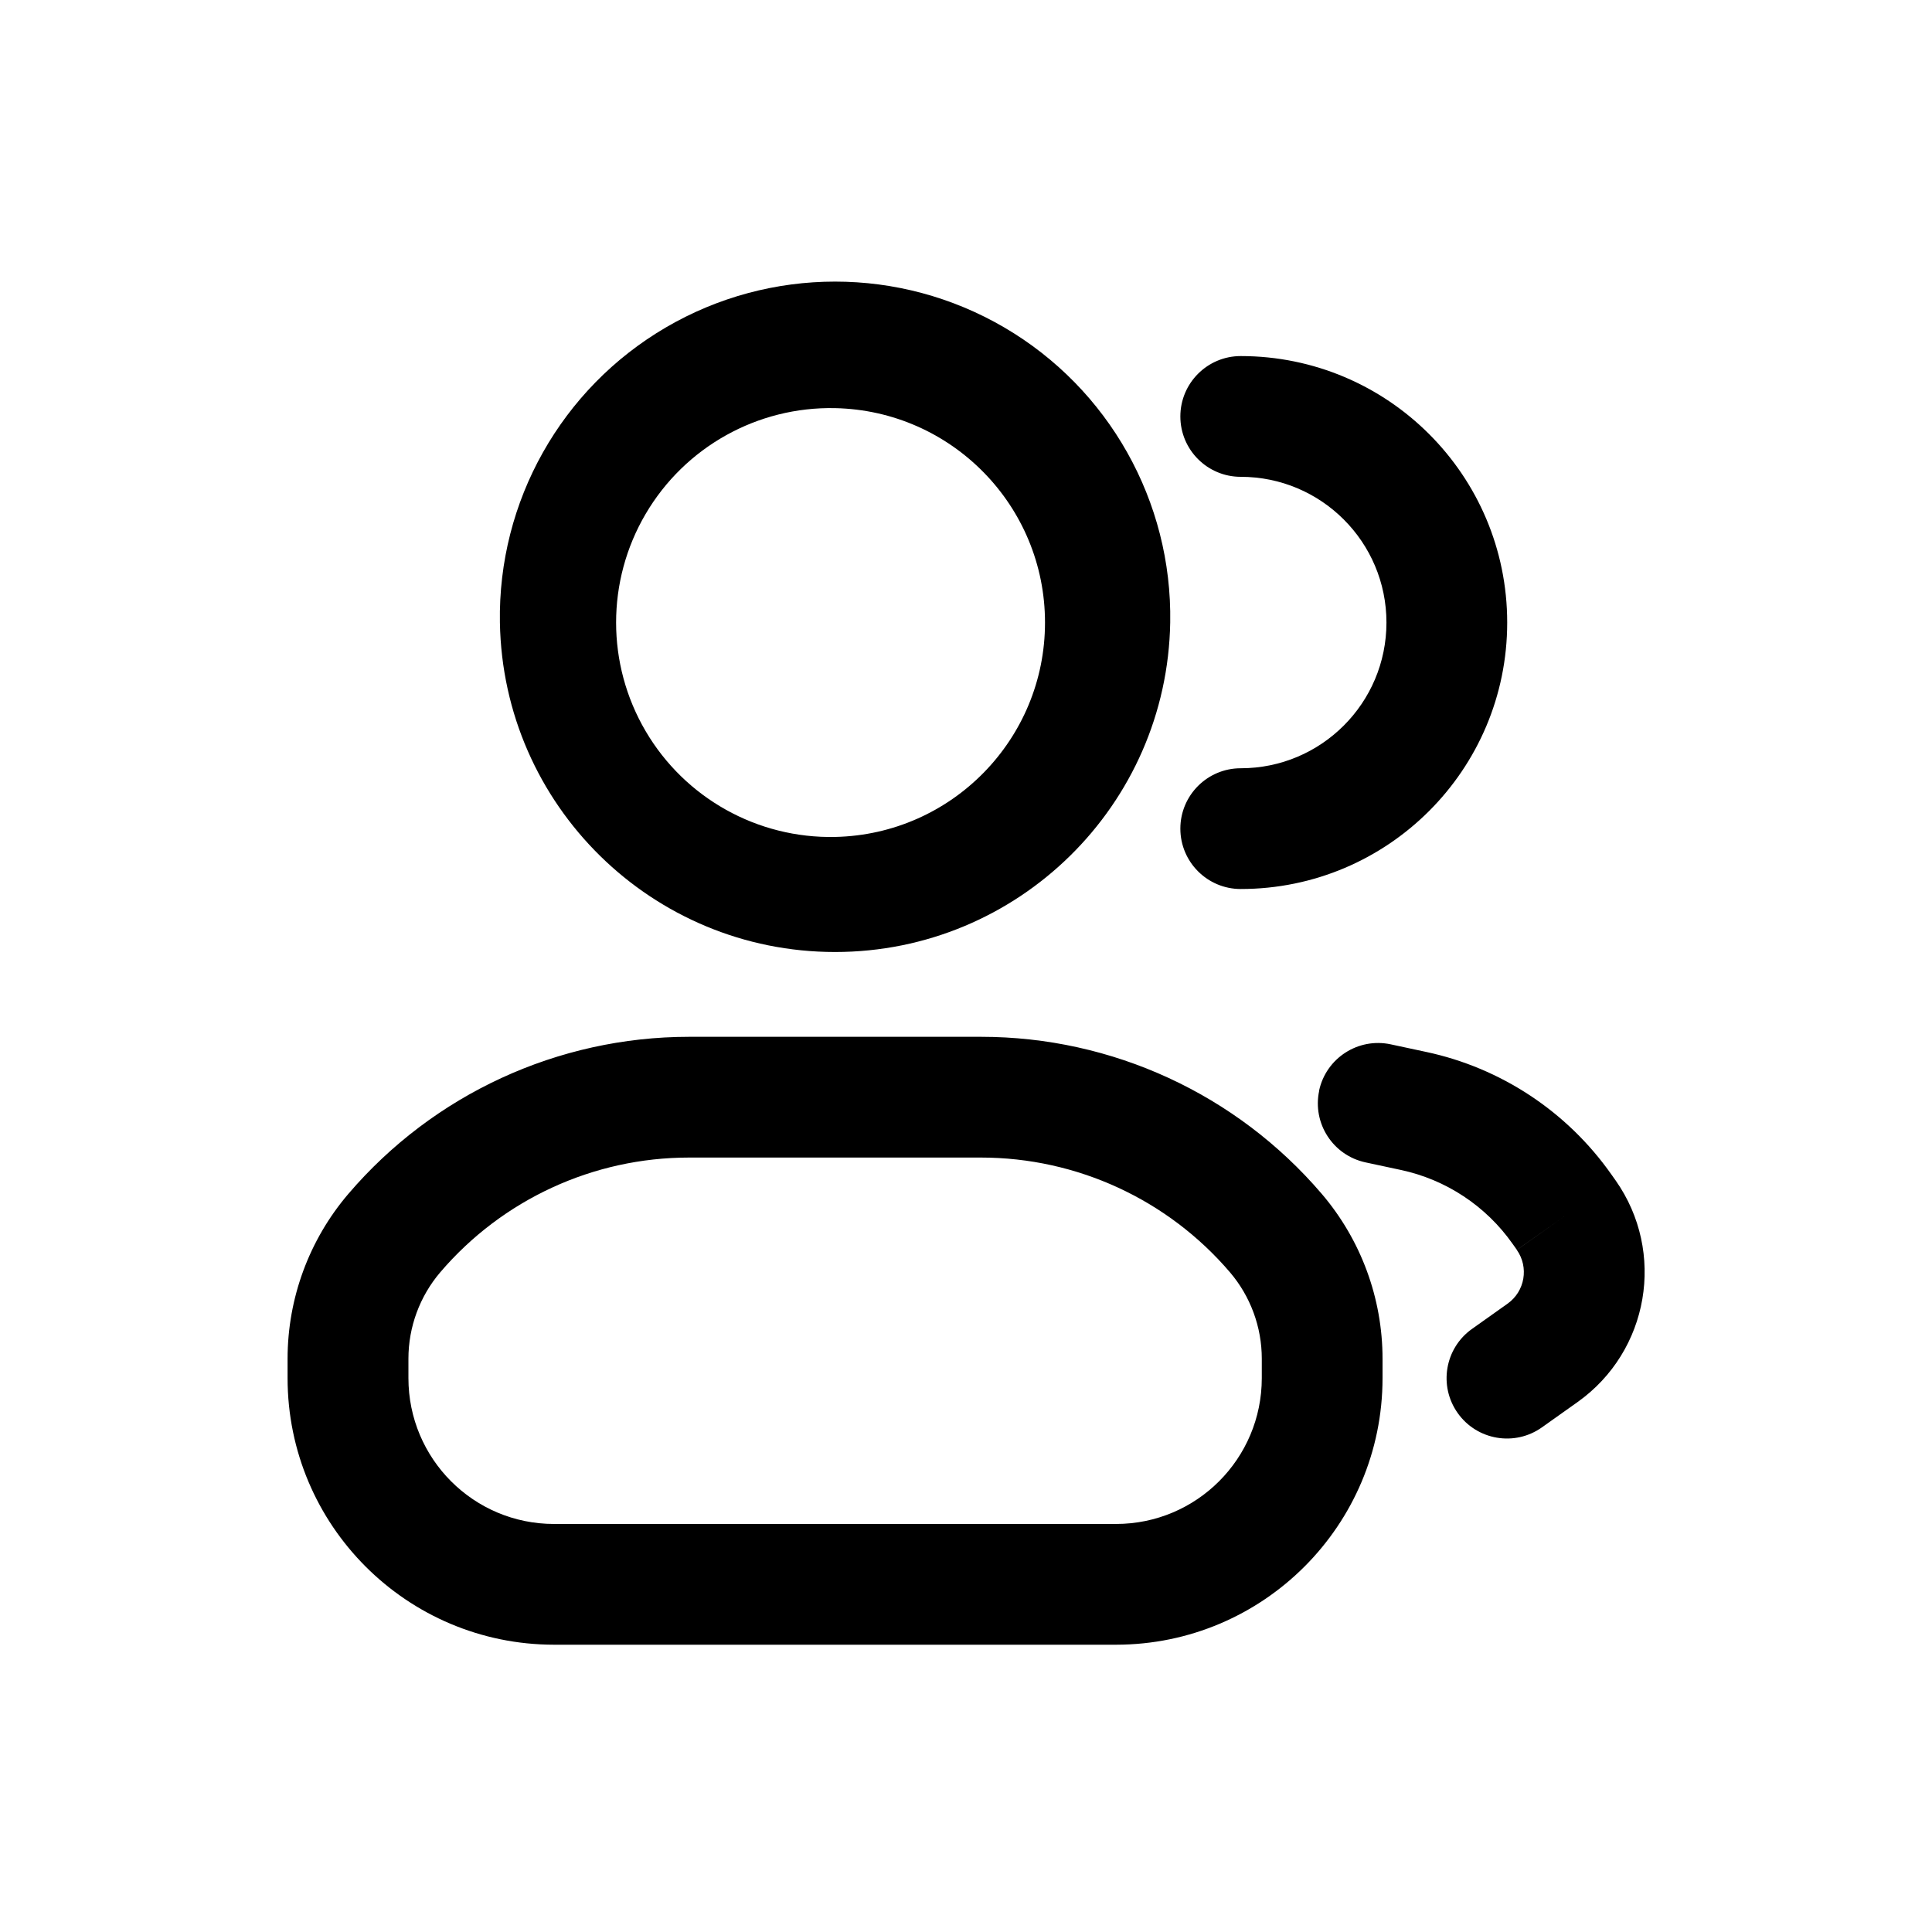
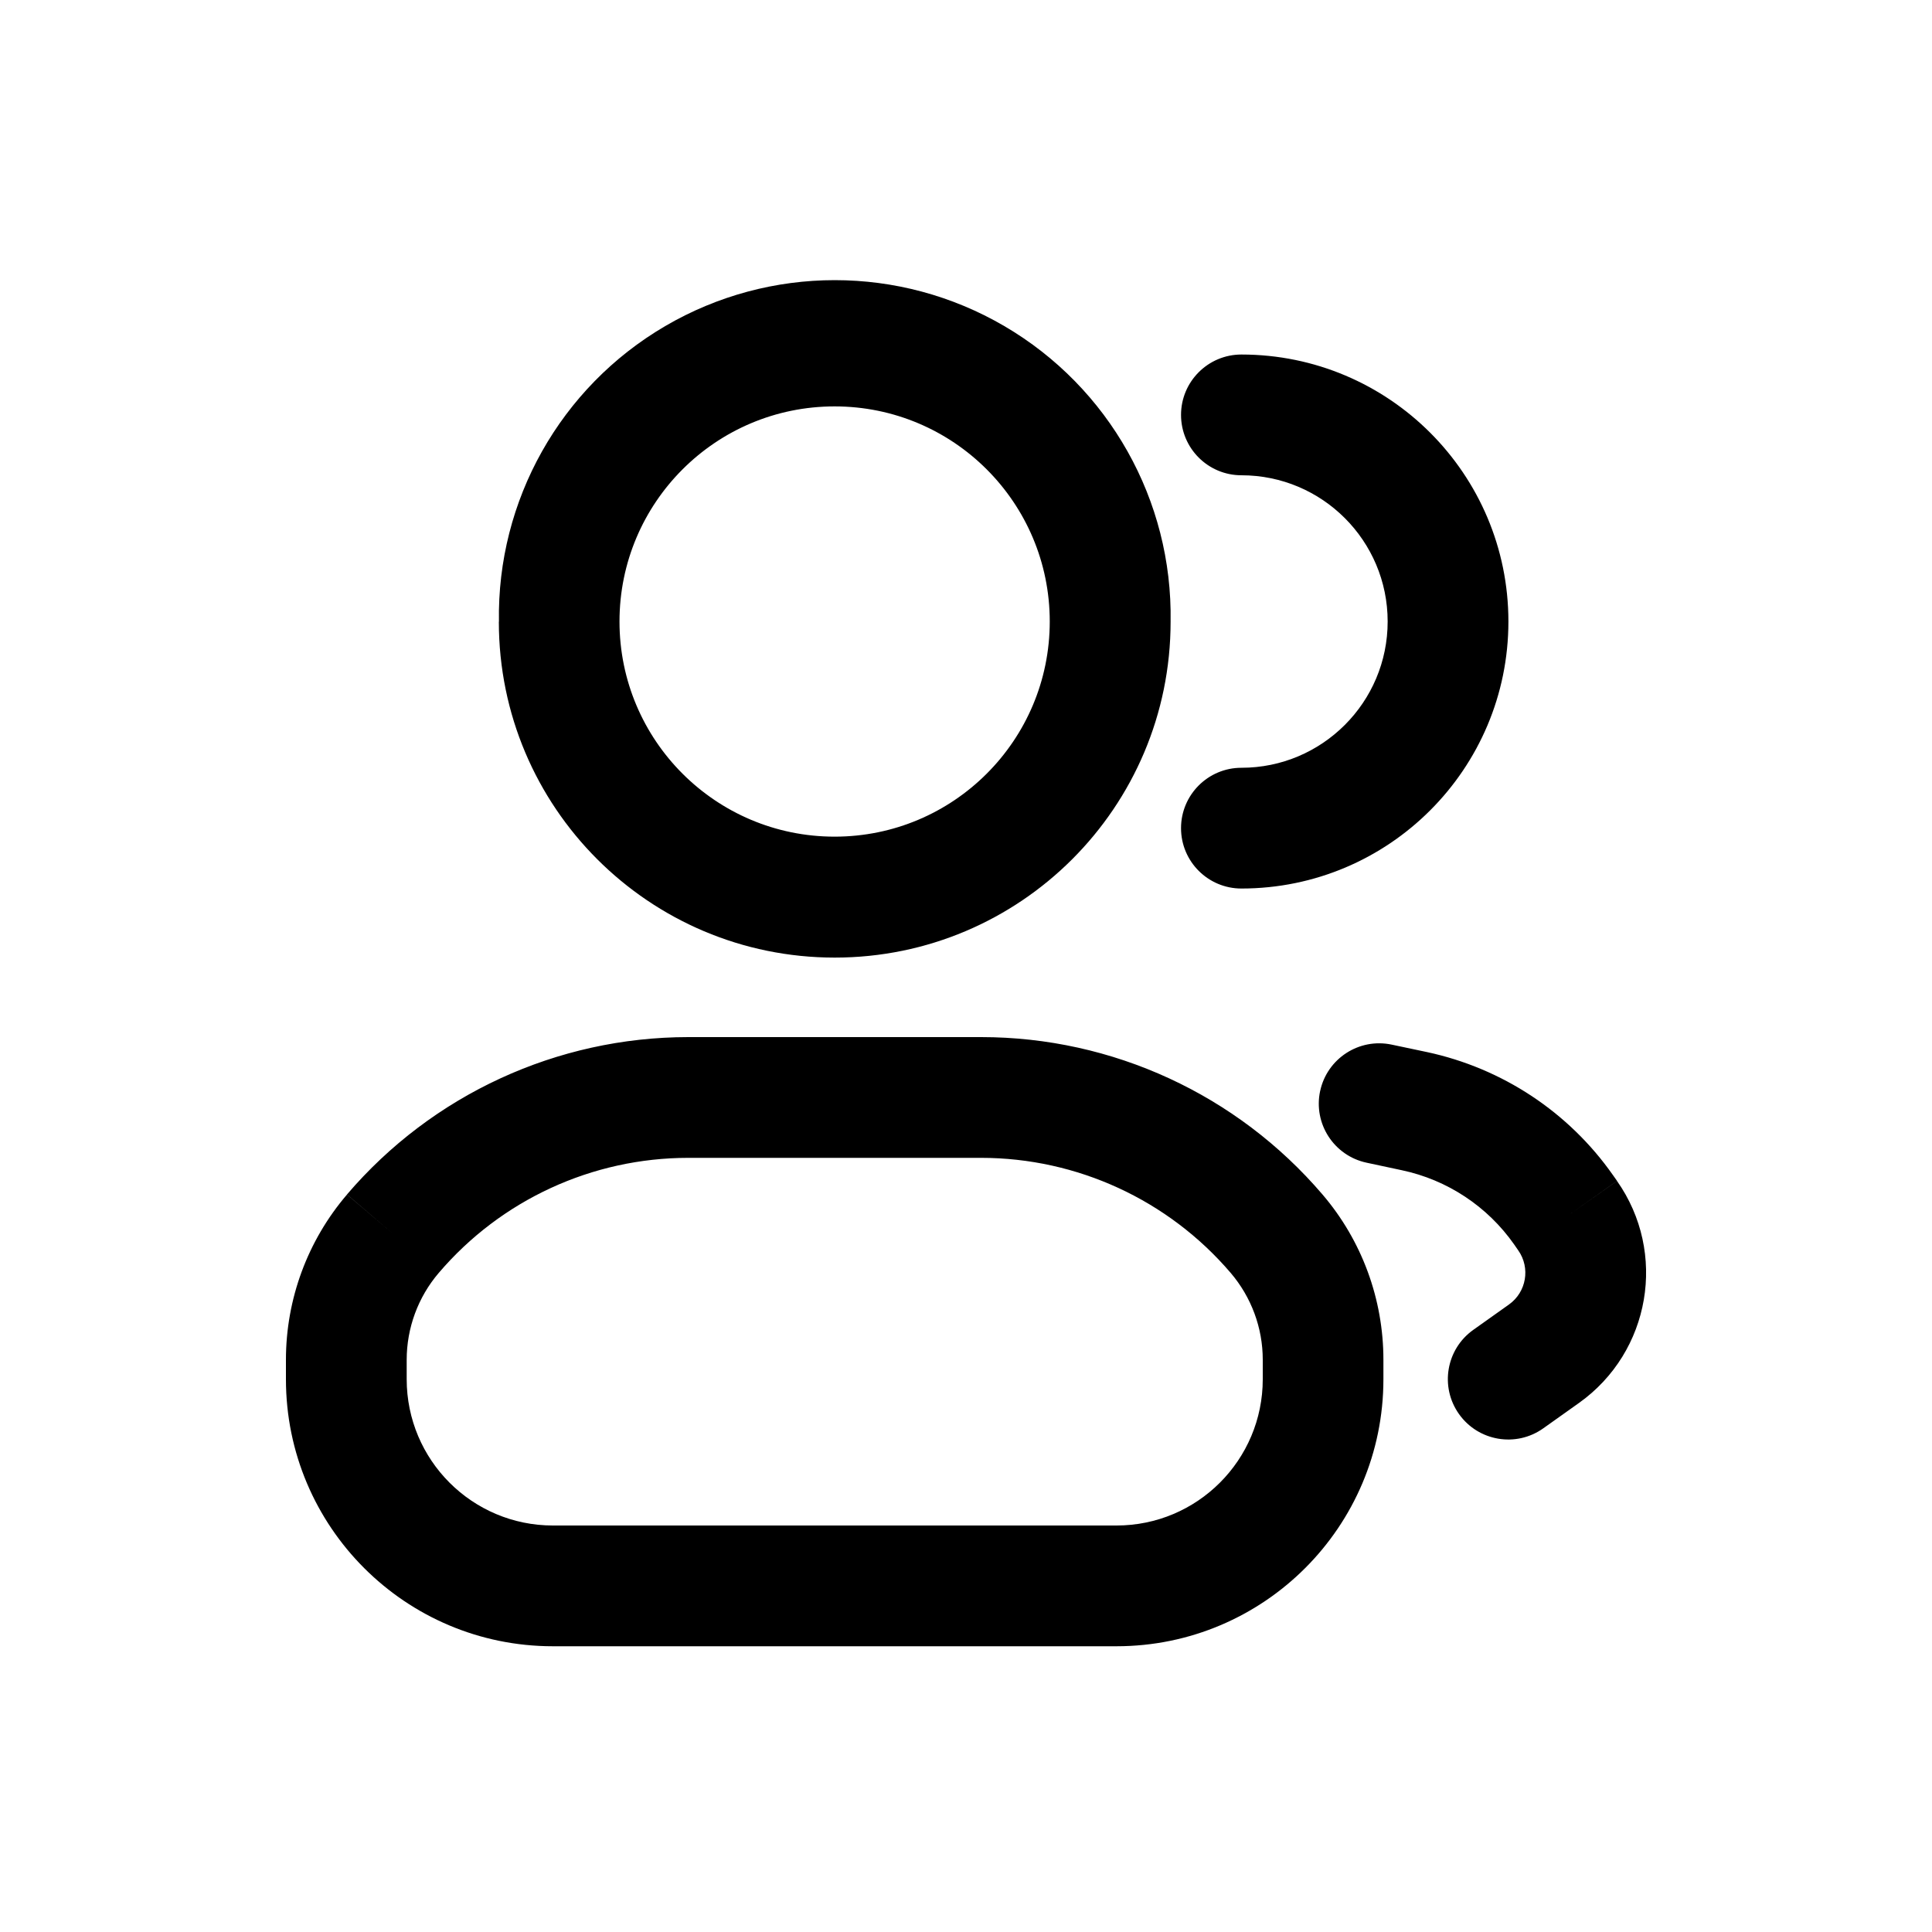
<svg xmlns="http://www.w3.org/2000/svg" width="20" height="20" fill="none" class="persona-icon" viewBox="0 0 20 20">
-   <path fill="currentColor" fill-rule="evenodd" d="M3.607 12.358a4.64 4.64 0 0 1 3.525-1.625h3.025c1.356 0 2.644.594 3.525 1.625a2.63 2.63 0 0 1 .63 1.708v.2a2.76 2.76 0 0 1-2.758 2.76H5.735a2.76 2.76 0 0 1-2.758-2.76v-.2c0-.626.223-1.232.63-1.708l.47.401zm3.525-.375c-.99 0-1.931.434-2.574 1.187a1.38 1.38 0 0 0-.33.896v.2c0 .834.674 1.51 1.507 1.51h5.818c.834 0 1.509-.676 1.509-1.51v-.2a1.38 1.38 0 0 0-.33-.896 3.39 3.39 0 0 0-2.575-1.187zM5.175 6.444a3.47 3.47 0 1 1 6.939 0 3.47 3.47 0 0 1-6.939 0m3.47-2.219a2.22 2.22 0 1 0 0 4.439 2.22 2.22 0 0 0 0-4.439m3.574.086c0-.345.28-.625.625-.625a2.758 2.758 0 0 1 0 5.517.625.625 0 1 1 0-1.25 1.508 1.508 0 0 0 0-3.017.625.625 0 0 1-.625-.625m1.436 6.98a.625.625 0 0 1 .742-.48l.364.078c.777.165 1.463.619 1.92 1.269l-.511.36.511-.36.044.062a1.65 1.65 0 0 1-.394 2.294l-.369.262a.625.625 0 1 1-.724-1.019l.369-.262a.4.4 0 0 0 .095-.556l.511-.36-.51.36-.044-.062a1.9 1.9 0 0 0-1.159-.766l-.364-.078a.625.625 0 0 1-.48-.741" clip-rule="evenodd" />
+   <path fill="currentColor" fill-rule="evenodd" d="M3.592 12.365a4.65 4.65 0 0 1 3.533-1.629h3.032c1.36 0 2.65.595 3.534 1.63.407.476.63 1.083.63 1.71v.202a2.764 2.764 0 0 1-2.763 2.764H5.724a2.764 2.764 0 0 1-2.764-2.764v-.202c0-.627.224-1.234.632-1.71l.473.403zm3.533-.379c-.994 0-1.938.435-2.583 1.191-.214.25-.332.57-.332.9v.2c0 .837.678 1.515 1.514 1.515h5.834c.836 0 1.514-.678 1.514-1.514v-.202c0-.33-.118-.648-.332-.899a3.4 3.4 0 0 0-2.583-1.191zm-1.96-5.55a3.477 3.477 0 1 1 6.953 0 3.477 3.477 0 0 1-6.954 0M8.64 4.207a2.227 2.227 0 1 0 0 4.454 2.227 2.227 0 0 0 0-4.454m3.586.088c0-.345.28-.625.625-.625a2.764 2.764 0 0 1 0 5.528.625.625 0 0 1 0-1.25 1.514 1.514 0 0 0 0-3.028.625.625 0 0 1-.625-.625m1.44 7a.625.625 0 0 1 .741-.481l.365.077c.779.167 1.466.62 1.924 1.272l.044.062-.511.36.51-.36a1.653 1.653 0 0 1-.393 2.298l-.37.263a.625.625 0 1 1-.725-1.019l.37-.263a.403.403 0 0 0 .096-.56l-.043-.062.511-.36-.511.36a1.9 1.9 0 0 0-1.163-.768l-.365-.078a.625.625 0 0 1-.48-.742" clip-rule="evenodd" />
</svg>
